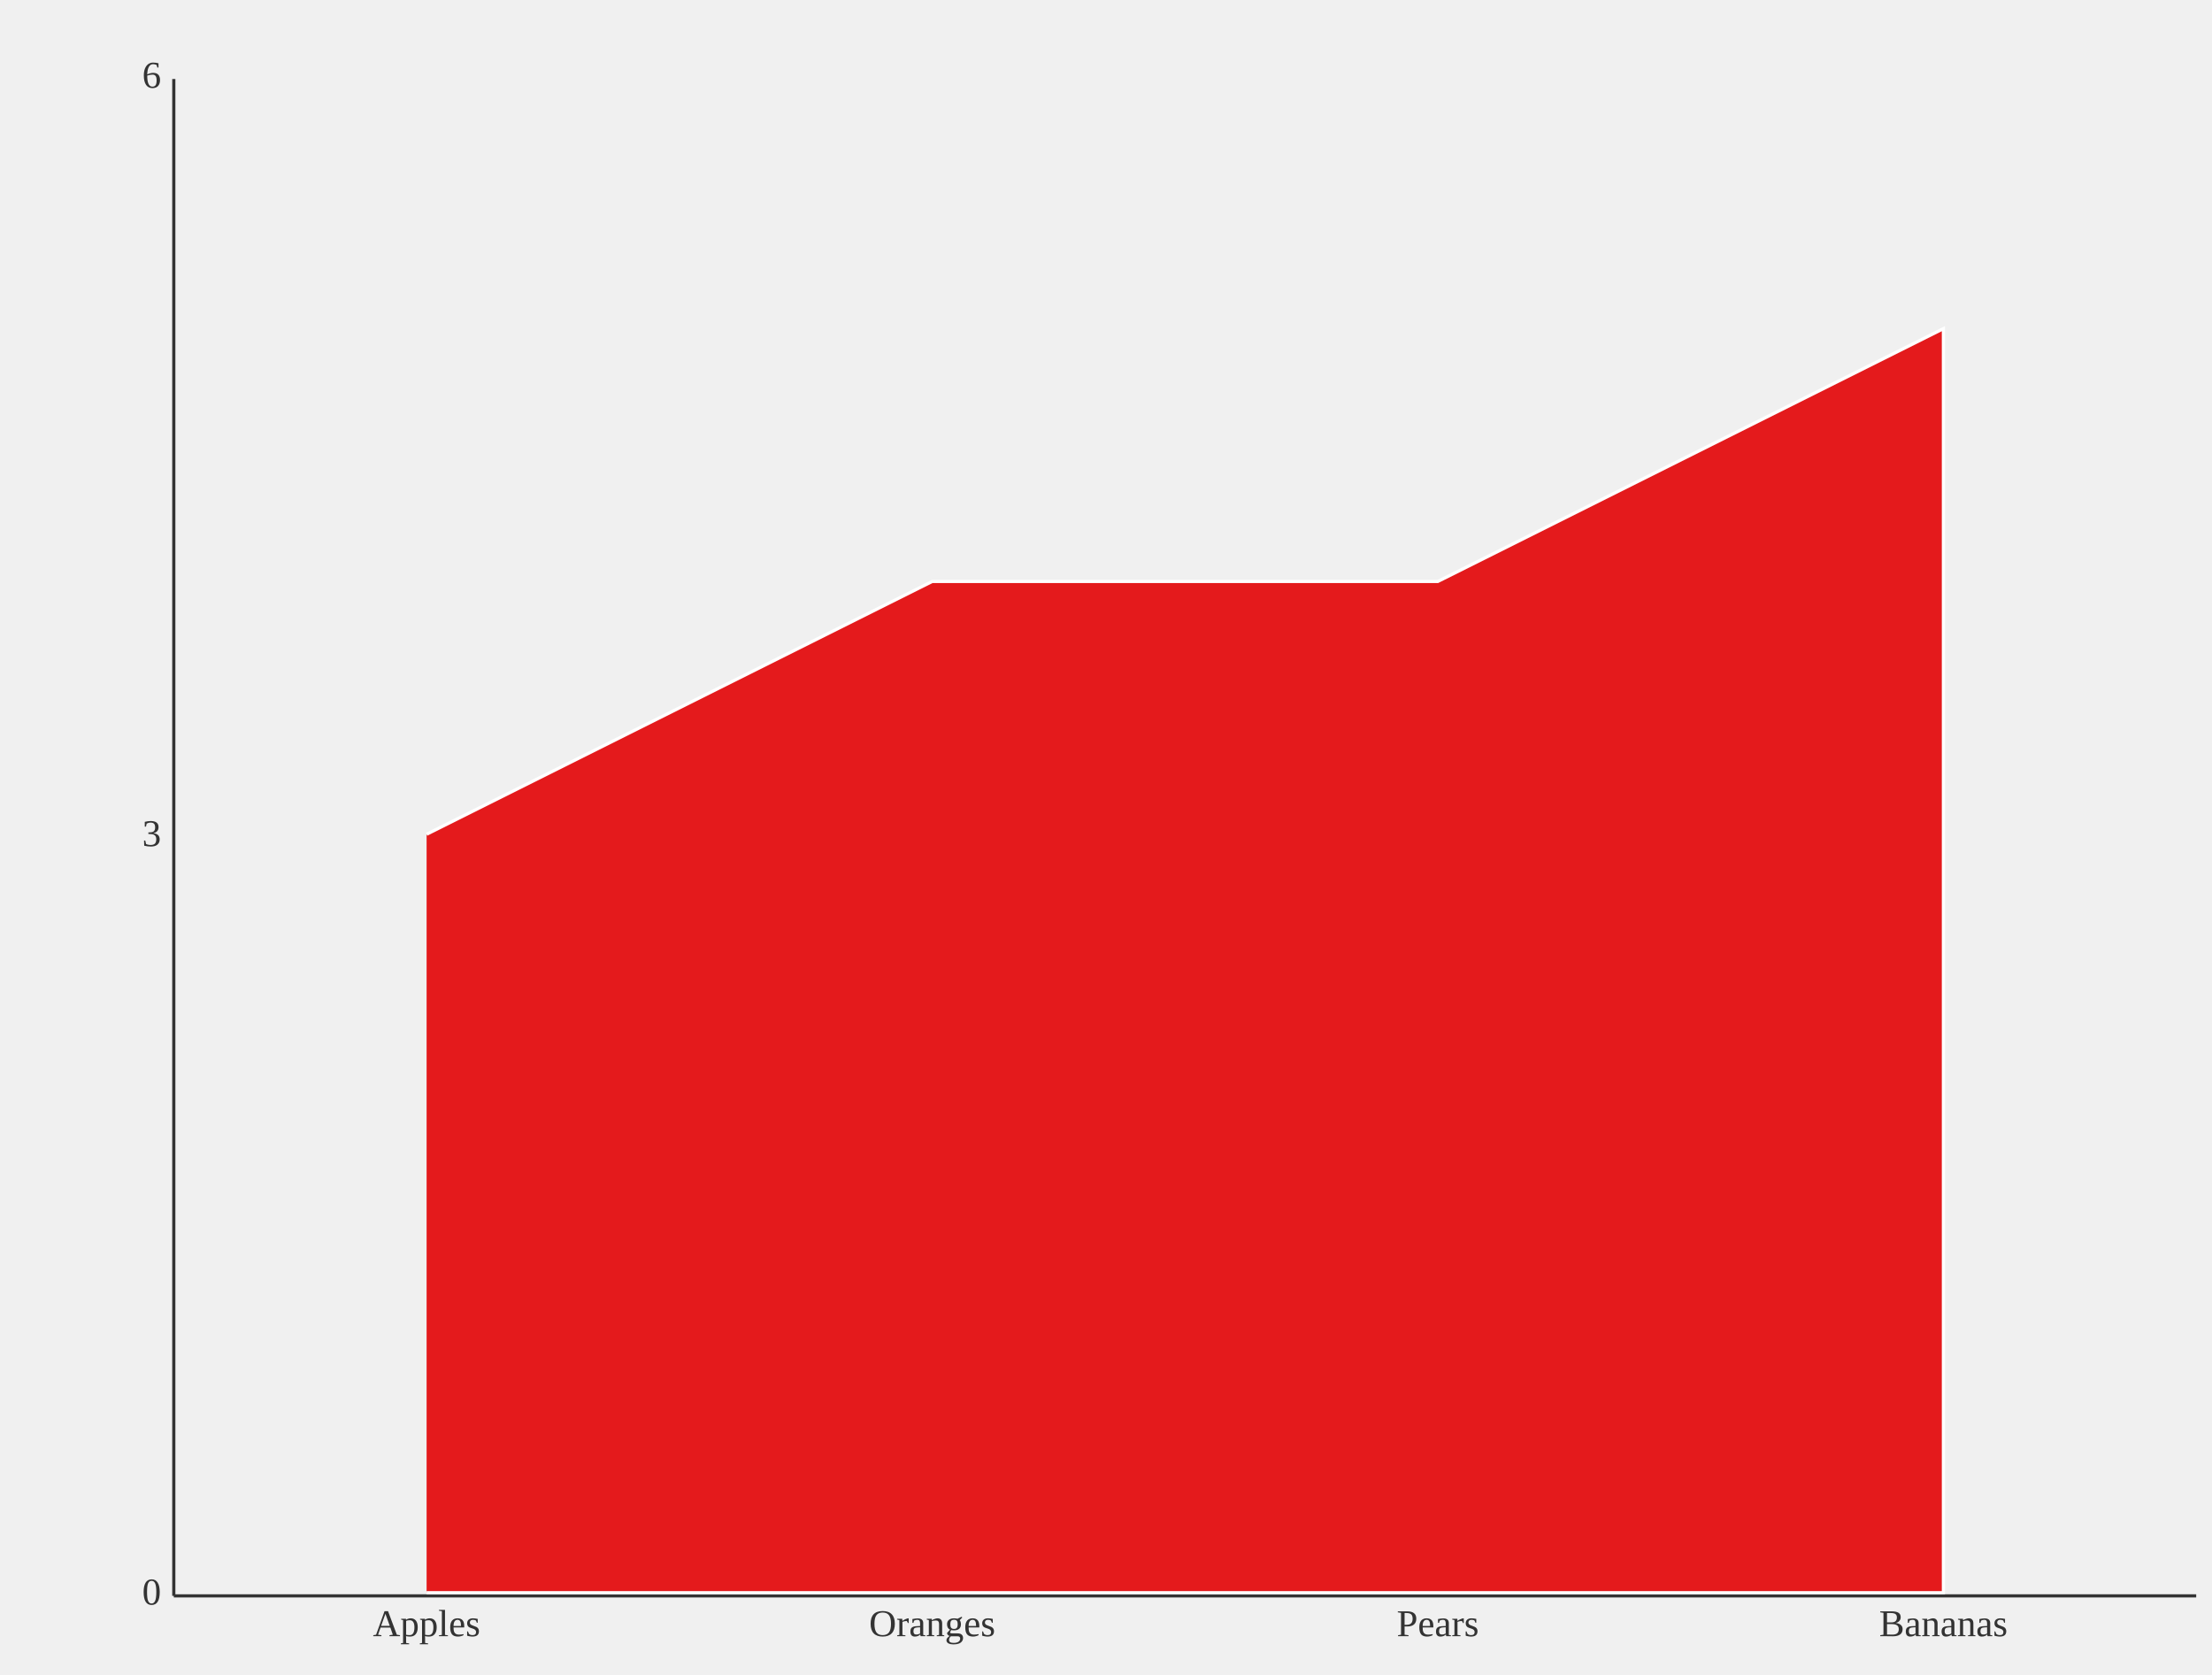
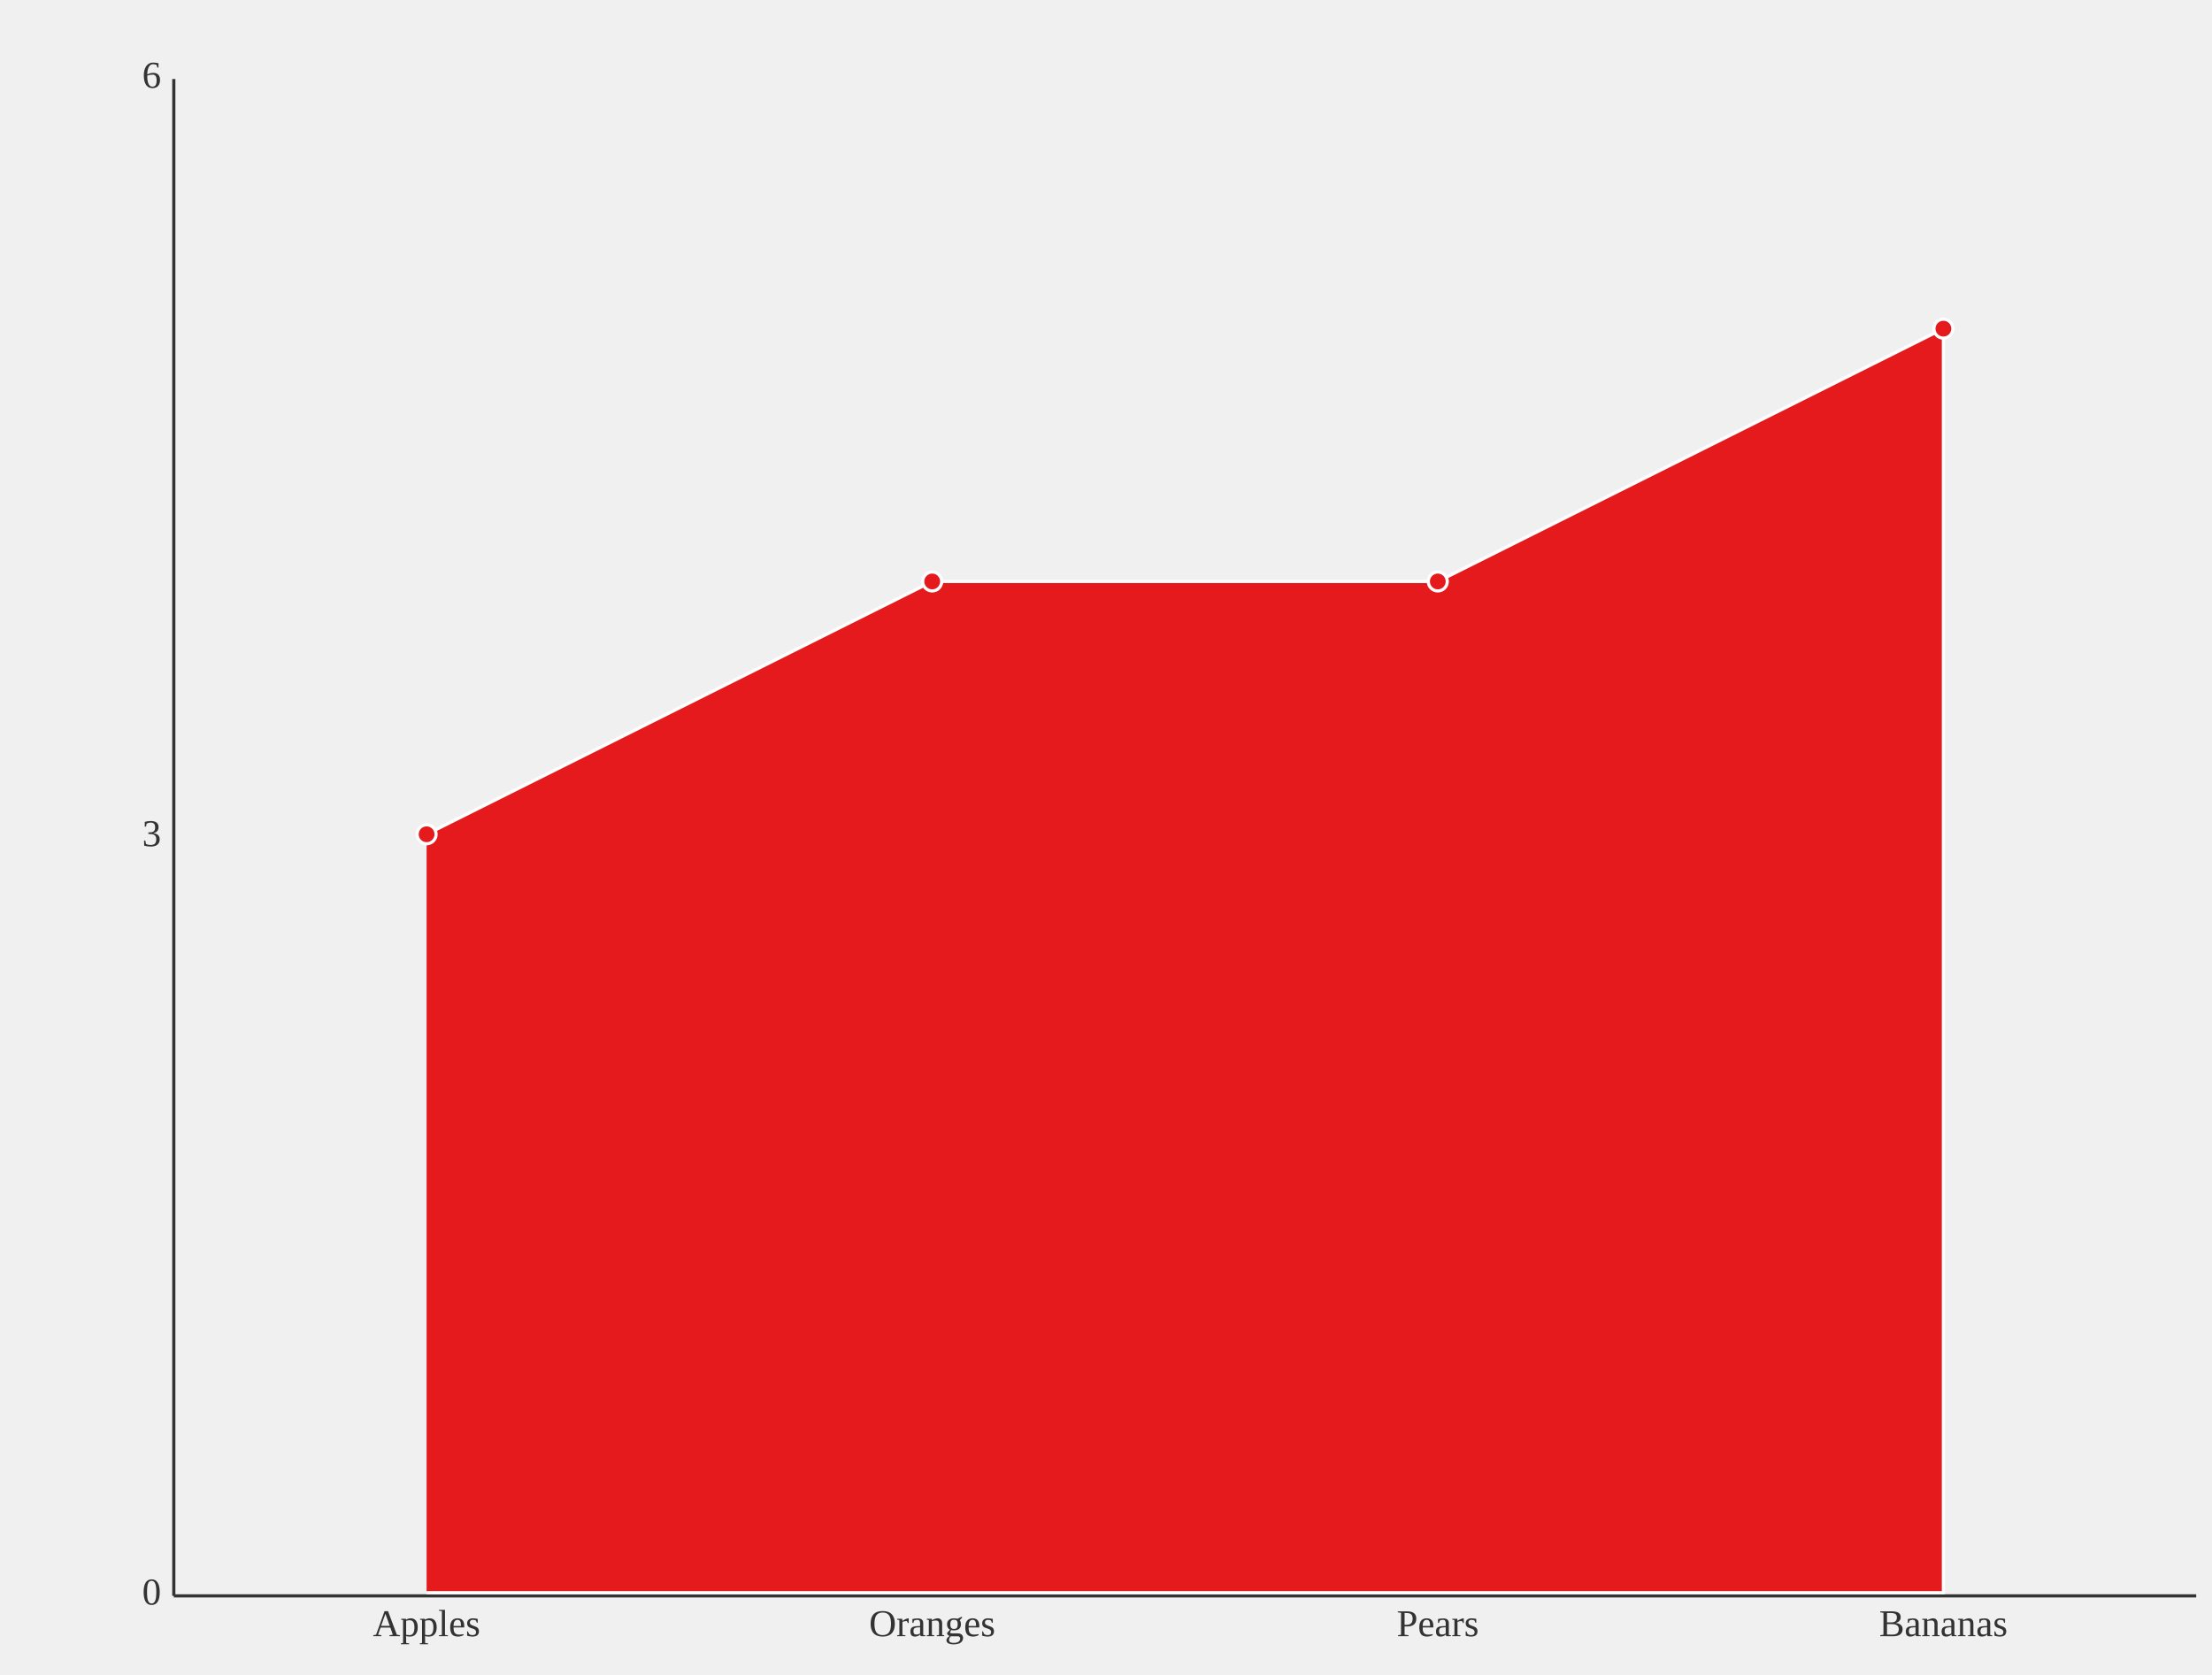
<svg xmlns="http://www.w3.org/2000/svg" viewBox="-55 -25 700 530">
  <line stroke="#333" x1="0" x2="0" y1="0" y2="480" />
  <line stroke="#333" x1="0" x2="640" y1="480" y2="480" />
  <text dominant-baseline="middle" fill="#333" text-anchor="end" x="-4" y="480">0</text>
  <text dominant-baseline="middle" fill="#333" text-anchor="end" x="-4" y="240.0">3</text>
  <text dominant-baseline="middle" fill="#333" text-anchor="end" x="-4" y="0">6</text>
  <text dominant-baseline="middle" fill="#333" text-anchor="middle" x="80.0" y="490.0">Apples</text>
  <text dominant-baseline="middle" fill="#333" text-anchor="middle" x="240.0" y="490.0">Oranges</text>
  <text dominant-baseline="middle" fill="#333" text-anchor="middle" x="400.0" y="490.0">Pears</text>
  <text dominant-baseline="middle" fill="#333" text-anchor="middle" x="560.0" y="490.0">Bananas</text>
  <path d="M 80.0,239.0 L 240.0,159.0 400.0,159.0 560.0,79.0 560.0,479 400.0,479 240.0,479 80.0,479" fill="#e41a1c" stroke="white" />
+   <g fill="#e41a1c" stroke="white">
+     <circle cx="80.0" cy="239.0" r="3">
+ 			</circle>
+     <circle cx="240.0" cy="159.0" r="3">
+ 			</circle>
+     <circle cx="400.0" cy="159.0" r="3">
+ 			</circle>
+     <circle cx="560.0" cy="79.0" r="3">
+ 			</circle>
+   </g>
</svg>
